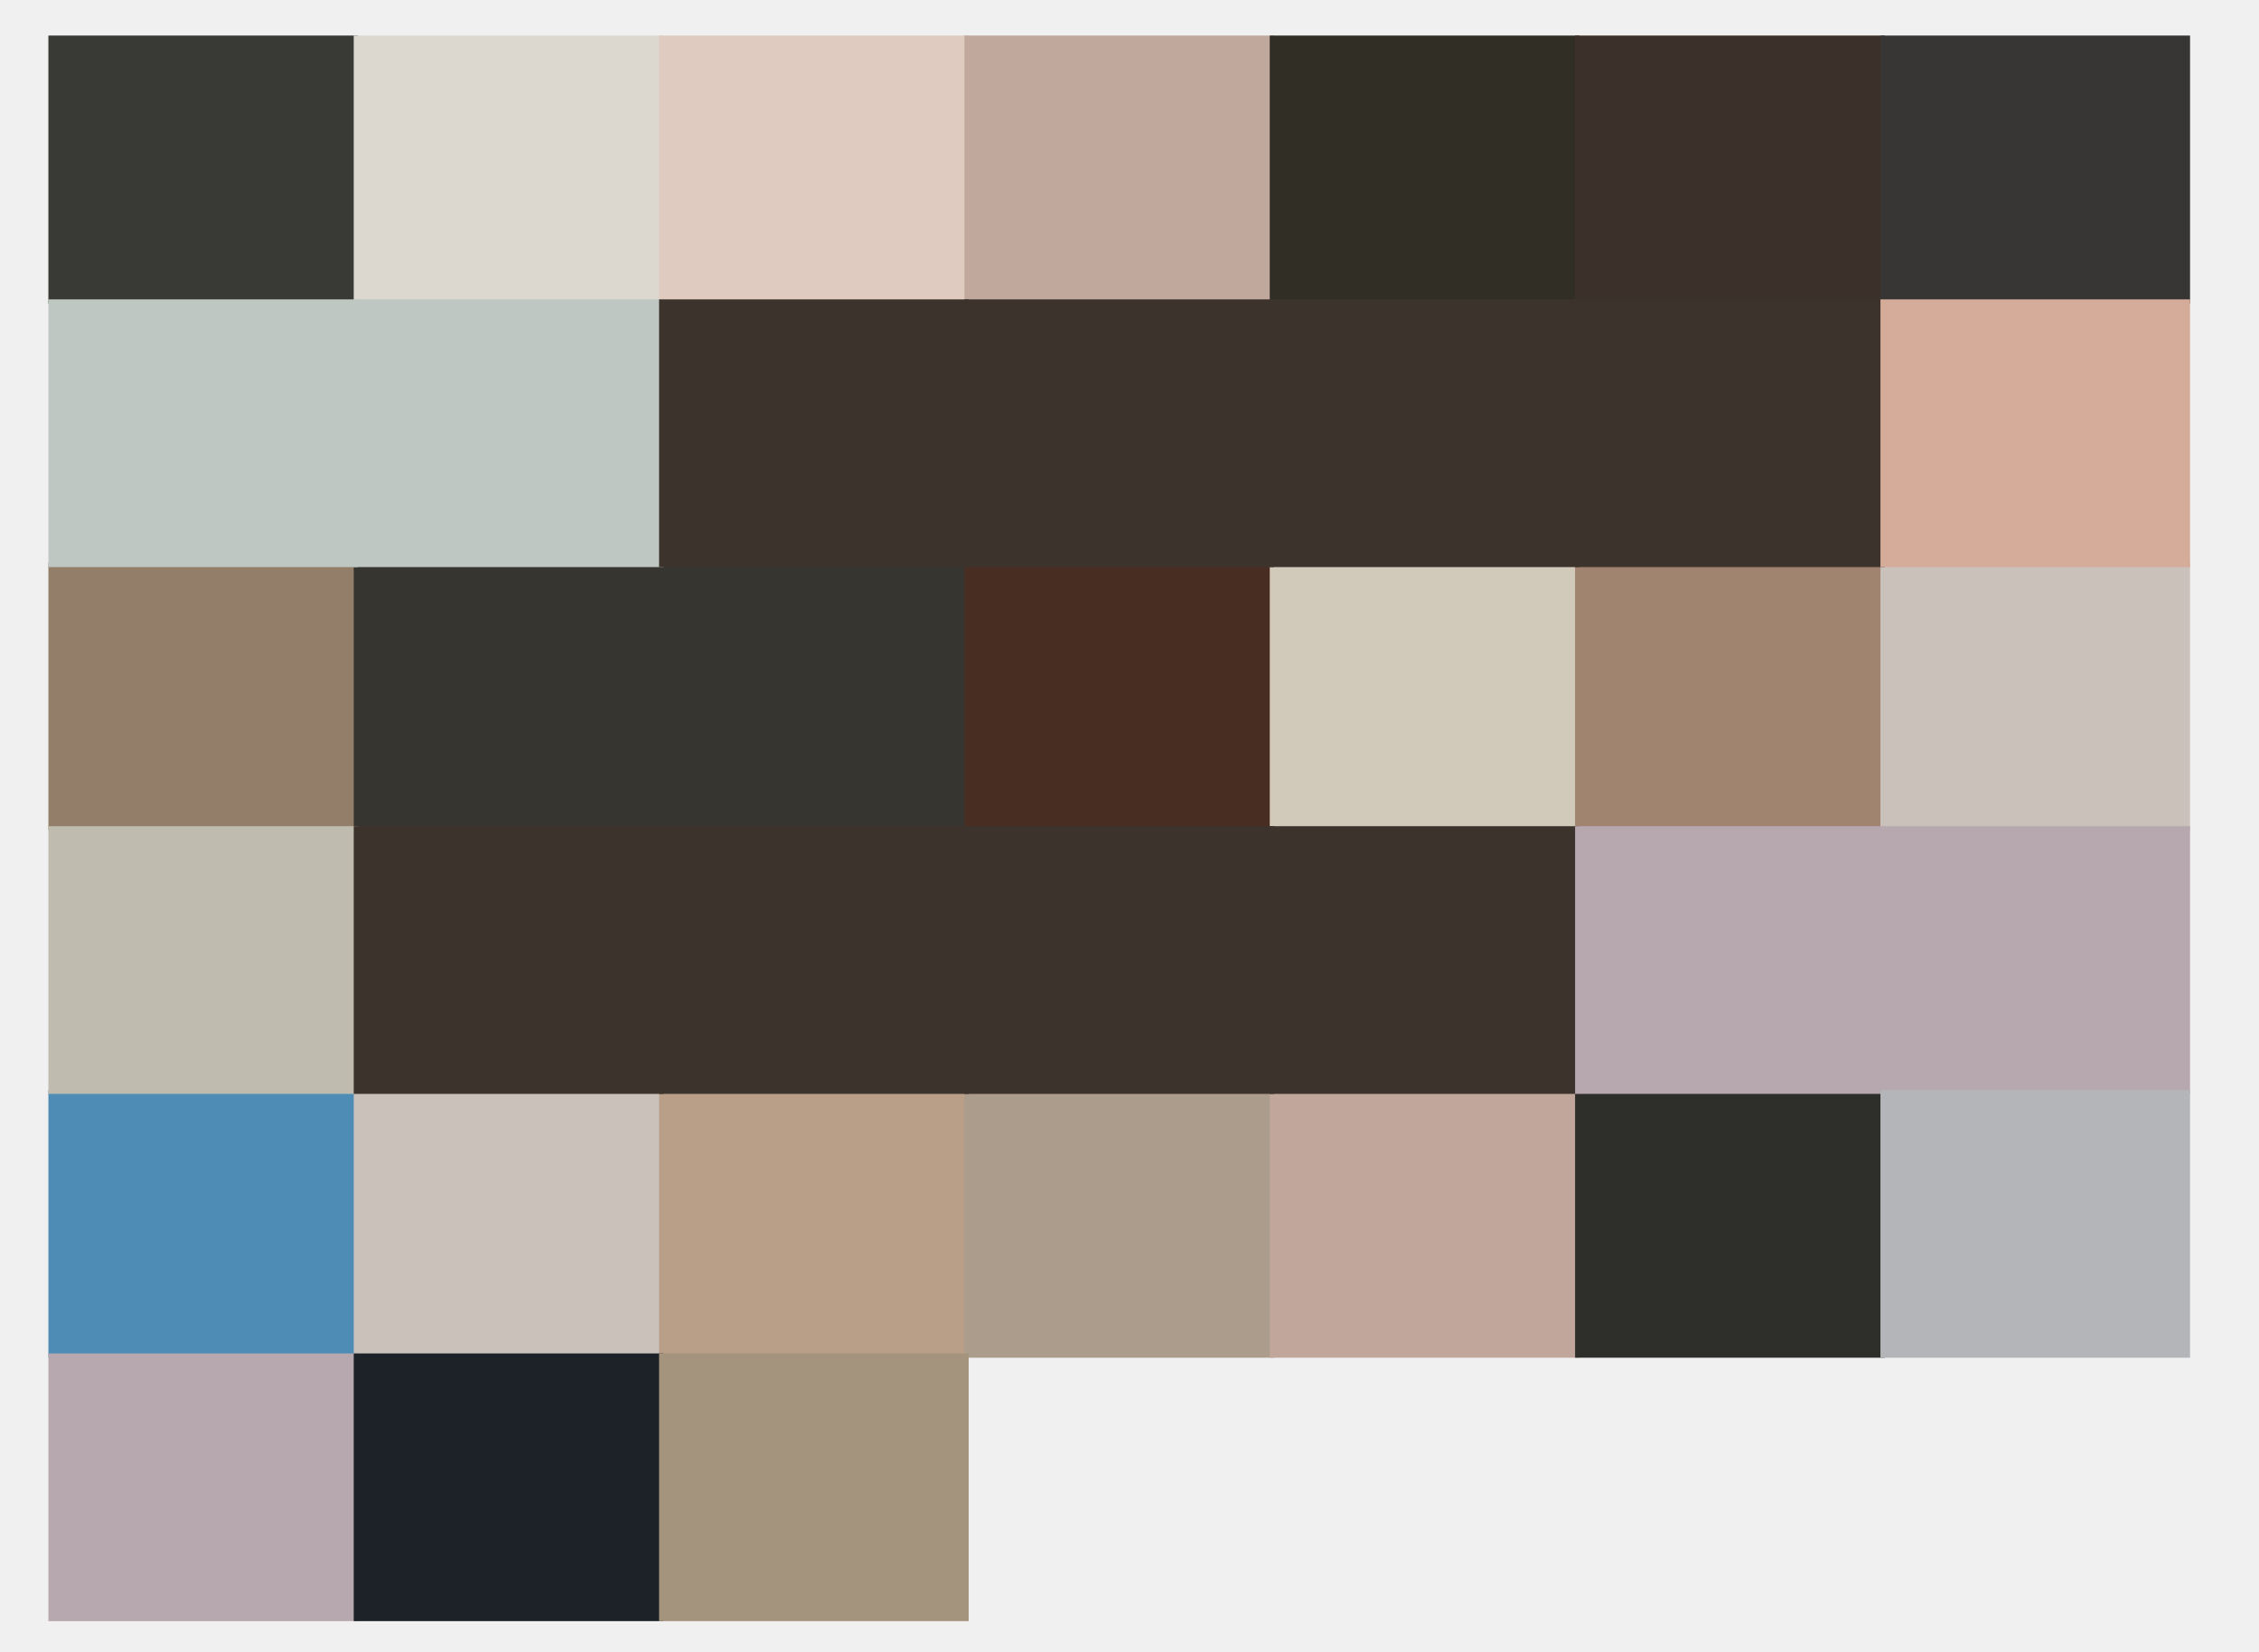
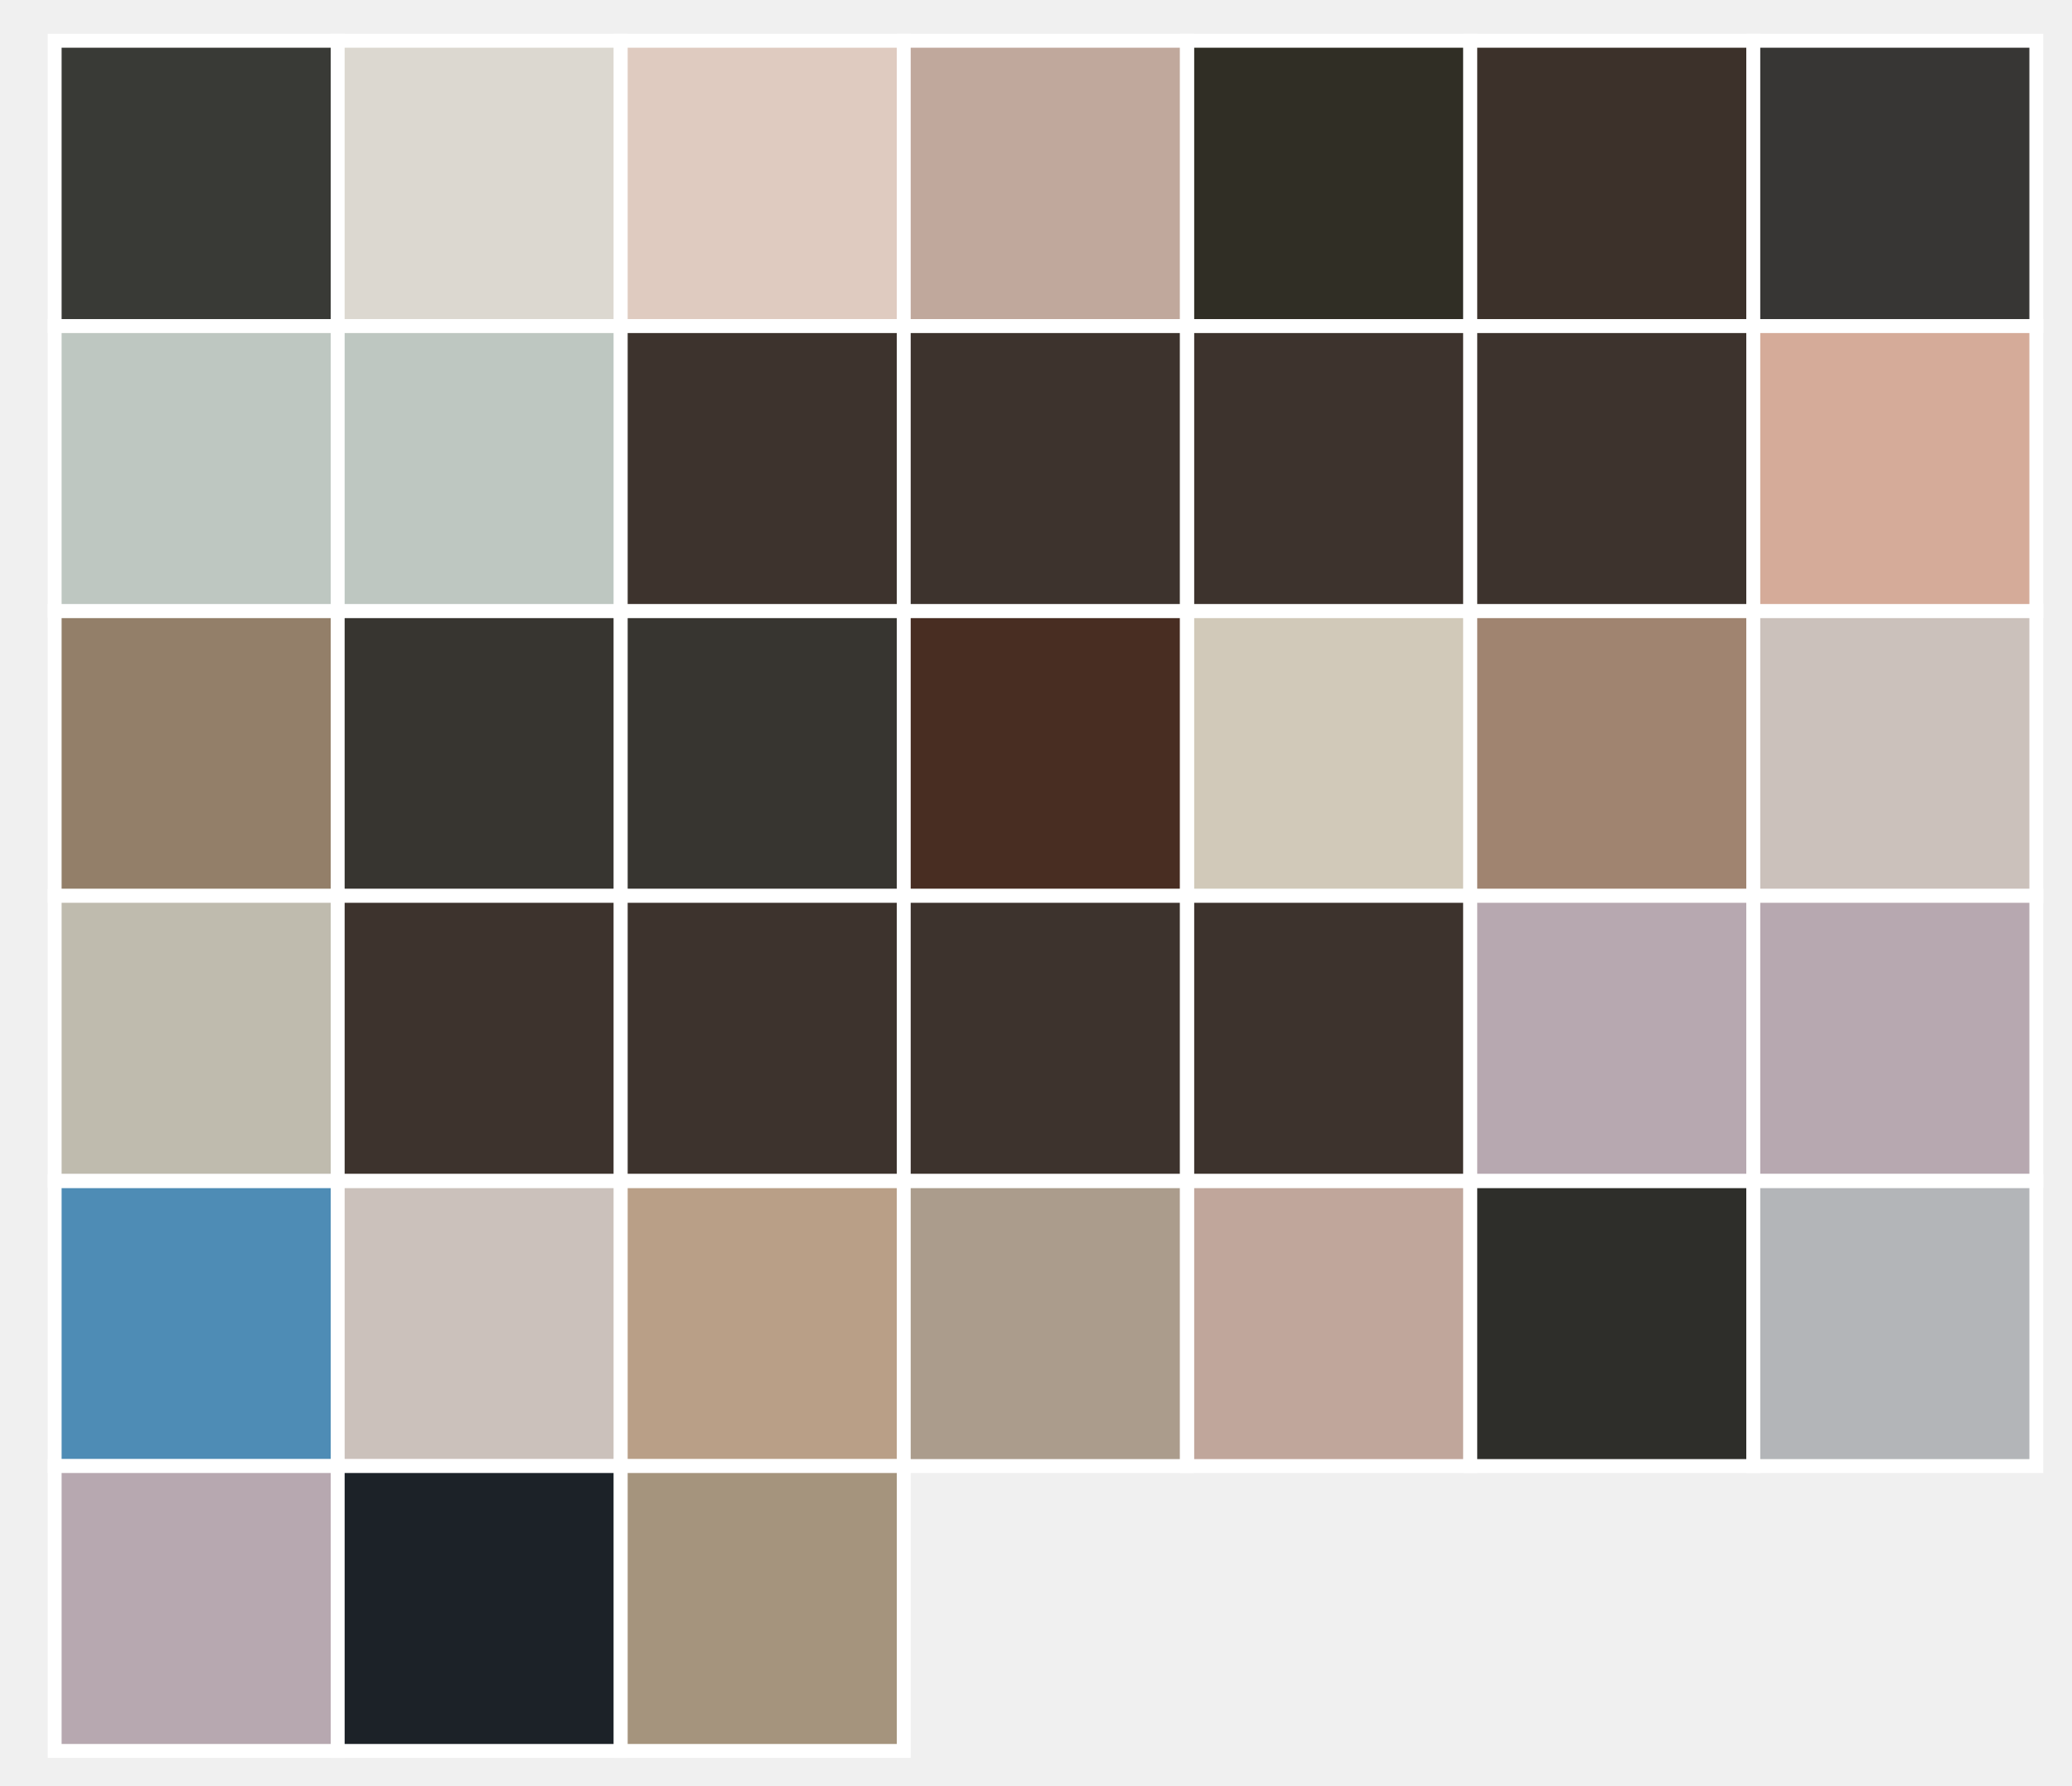
- <svg xmlns="http://www.w3.org/2000/svg" version="1.1" viewBox="0 0 527.5 385.5">
+ <svg xmlns="http://www.w3.org/2000/svg" version="1.1" viewBox="0 0 447.3 385.5">
  <defs>
    <style>
      .cls-1 {
        fill: #d5ab99;
-         stroke: #d5ab99;
+       }
+ 
+       .cls-1, .cls-2, .cls-3, .cls-4, .cls-5, .cls-6, .cls-7, .cls-8, .cls-9, .cls-10, .cls-11, .cls-12, .cls-13, .cls-14, .cls-15, .cls-16, .cls-17, .cls-18, .cls-19, .cls-20, .cls-21, .cls-22, .cls-23, .cls-24, .cls-25, .cls-26 {
+         stroke: #fff;
+         stroke-width: 3px;
      }

      .cls-2 {
-         fill: #302e25;
-         stroke: #302e25;
+         fill: #482d22;
      }

      .cls-3 {
-         fill: #1c2228;
-         stroke: #1c2228;
+         fill: #a5947d;
      }

      .cls-4 {
-         fill: #bfbbae;
-         stroke: #bfbbae;
+         fill: #b7a8b0;
      }

      .cls-5 {
-         fill: #c0a69b;
-         stroke: #c0a69b;
+         fill: #b3b5b8;
      }

      .cls-6 {
-         fill: #373530;
-         stroke: #373530;
+         fill: #302e25;
      }

      .cls-7 {
-         fill: #4e8cb5;
-         stroke: #4e8cb5;
+         fill: #c0a89c;
      }

      .cls-8 {
-         fill: #373634;
-         stroke: #373634;
+         fill: #bec7c1;
      }

      .cls-9 {
-         fill: #ab9c8c;
-         stroke: #ab9c8c;
+         fill: #1c2228;
      }

      .cls-10 {
-         fill: #c0a89c;
-         stroke: #c0a89c;
+         fill: #bfbbae;
      }

      .cls-11 {
-         fill: #b3b5b8;
-         stroke: #b3b5b8;
+         fill: #937f69;
      }

      .cls-12 {
-         fill: #b99f87;
-         stroke: #b99f87;
+         fill: #3d332d;
      }

      .cls-13 {
-         fill: #3c312a;
-         stroke: #3c312a;
+         fill: #373634;
      }

      .cls-14 {
-         fill: #dcd8d0;
-         stroke: #dcd8d0;
+         fill: #2e2e2a;
      }

      .cls-15 {
-         fill: #482d22;
-         stroke: #482d22;
+         fill: #d1c9b9;
      }

      .cls-16 {
-         fill: #dfcbc0;
-         stroke: #dfcbc0;
+         fill: #393a36;
      }

      .cls-17 {
-         fill: #2e2e2a;
-         stroke: #2e2e2a;
+         fill: #3c312a;
      }

      .cls-18 {
-         fill: #a5947d;
-         stroke: #a5947d;
+         fill: #ab9c8c;
      }

      .cls-19 {
-         fill: #bec7c1;
-         stroke: #bec7c1;
+         fill: #a08470;
      }

      .cls-20 {
-         fill: #cbc1bb;
-         stroke: #cbc1bb;
+         fill: #dcd8d0;
      }

      .cls-21 {
-         fill: #b7a8b0;
-         stroke: #b7a8b0;
+         fill: #dfcbc0;
      }

      .cls-22 {
-         fill: #a08470;
-         stroke: #a08470;
+         fill: #cbc1bb;
      }

      .cls-23 {
-         fill: #393a36;
-         stroke: #393a36;
+         fill: #c0a69b;
      }

      .cls-24 {
-         fill: #937f69;
-         stroke: #937f69;
+         fill: #373530;
      }

      .cls-25 {
-         fill: #d1c9b9;
-         stroke: #d1c9b9;
+         fill: #b99f87;
      }

      .cls-26 {
-         fill: #3d332d;
-         stroke: #3d332d;
+         fill: #4e8cb5;
      }
    </style>
  </defs>
  <g>
    <g id="Layer_1">
      <g>
-         <path class="cls-23" d="M11.8,70.4h71.3V8.8H11.8v61.5Z" />
-         <path class="cls-14" d="M83.1,70.4h71.3V8.8h-71.3v61.5Z" />
-         <path class="cls-16" d="M154.4,70.4h71.3V8.8h-71.3v61.5Z" />
-         <path class="cls-10" d="M225.7,70.4h71.3V8.8h-71.3v61.5Z" />
-         <path class="cls-2" d="M297,70.4h71.3V8.8h-71.3v61.5Z" />
-         <path class="cls-13" d="M368.3,70.4h71.3V8.8h-71.3v61.5Z" />
-         <path class="cls-8" d="M439.6,70.4h71.3V8.8h-71.3v61.5Z" />
-         <path class="cls-24" d="M11.8,193.4h71.3v-61.5H11.8v61.5Z" />
-         <path class="cls-6" d="M83.1,193.4h71.3v-61.5h-71.3v61.5Z" />
-         <path class="cls-6" d="M154.4,193.4h71.3v-61.5h-71.3v61.5Z" />
-         <path class="cls-15" d="M225.7,193.4h71.3v-61.5h-71.3v61.5Z" />
-         <path class="cls-25" d="M297,193.4h71.3v-61.5h-71.3v61.5Z" />
-         <path class="cls-22" d="M368.3,193.4h71.3v-61.5h-71.3v61.5Z" />
-         <path class="cls-20" d="M439.6,193.4h71.3v-61.5h-71.3v61.5Z" />
-         <path class="cls-7" d="M11.8,316.5h71.3v-61.5H11.8v61.5Z" />
-         <path class="cls-20" d="M83.1,316.5h71.3v-61.5h-71.3v61.5Z" />
-         <path class="cls-12" d="M154.4,316.5h71.3v-61.5h-71.3v61.5Z" />
-         <path class="cls-9" d="M225.7,316.5h71.3v-61.5h-71.3v61.5Z" />
-         <path class="cls-5" d="M297,316.5h71.3v-61.5h-71.3v61.5Z" />
-         <path class="cls-17" d="M368.3,316.5h71.3v-61.5h-71.3v61.5Z" />
-         <path class="cls-19" d="M11.8,131.9h71.3v-61.5H11.8v61.5Z" />
-         <path class="cls-19" d="M83.1,131.9h71.3v-61.5h-71.3v61.5Z" />
-         <path class="cls-26" d="M154.4,131.9h71.3v-61.5h-71.3v61.5Z" />
-         <path class="cls-26" d="M225.7,131.9h71.3v-61.5h-71.3v61.5Z" />
-         <path class="cls-26" d="M297,131.9h71.3v-61.5h-71.3v61.5Z" />
-         <path class="cls-26" d="M368.3,131.9h71.3v-61.5h-71.3v61.5Z" />
-         <path class="cls-1" d="M439.6,131.9h71.3v-61.5h-71.3v61.5Z" />
-         <path class="cls-4" d="M11.8,254.9h71.3v-61.5H11.8v61.5Z" />
-         <path class="cls-26" d="M83.1,254.9h71.3v-61.5h-71.3v61.5Z" />
-         <path class="cls-26" d="M154.4,254.9h71.3v-61.5h-71.3v61.5Z" />
-         <path class="cls-26" d="M225.7,254.9h71.3v-61.5h-71.3v61.5Z" />
-         <path class="cls-26" d="M297,254.9h71.3v-61.5h-71.3v61.5Z" />
-         <path class="cls-21" d="M368.3,254.9h71.3v-61.5h-71.3v61.5Z" />
-         <path class="cls-21" d="M439.6,254.9h71.3v-61.5h-71.3v61.5Z" />
-         <path class="cls-21" d="M11.8,378h71.3v-61.5H11.8v61.5Z" />
-         <path class="cls-3" d="M83.1,378h71.3v-61.5h-71.3v61.5Z" />
-         <path class="cls-18" d="M154.4,378h71.3v-61.5h-71.3v61.5Z" />
-         <path class="cls-11" d="M439.6,316.5h71.3v-61.5h-71.3v61.5Z" />
+         <path class="cls-16" d="M11.8,70.4h61.1V8.8H11.8v61.5Z" />
+         <path class="cls-20" d="M72.9,70.4h61.1V8.8h-61.1v61.5Z" />
+         <path class="cls-21" d="M134,70.4h61.1V8.8h-61.1v61.5Z" />
+         <path class="cls-7" d="M195.1,70.4h61.1V8.8h-61.1v61.5Z" />
+         <path class="cls-6" d="M256.3,70.4h61.1V8.8h-61.1v61.5Z" />
+         <path class="cls-17" d="M317.4,70.4h61.1V8.8h-61.1v61.5Z" />
+         <path class="cls-13" d="M378.5,70.4h61.1V8.8h-61.1v61.5Z" />
+         <path class="cls-11" d="M11.8,193.4h61.1v-61.5H11.8v61.5Z" />
+         <path class="cls-24" d="M72.9,193.4h61.1v-61.5h-61.1v61.5Z" />
+         <path class="cls-24" d="M134,193.4h61.1v-61.5h-61.1v61.5Z" />
+         <path class="cls-2" d="M195.1,193.4h61.1v-61.5h-61.1v61.5Z" />
+         <path class="cls-15" d="M256.3,193.4h61.1v-61.5h-61.1v61.5Z" />
+         <path class="cls-19" d="M317.4,193.4h61.1v-61.5h-61.1v61.5Z" />
+         <path class="cls-22" d="M378.5,193.4h61.1v-61.5h-61.1v61.5Z" />
+         <path class="cls-26" d="M11.8,316.5h61.1v-61.5H11.8v61.5Z" />
+         <path class="cls-22" d="M72.9,316.5h61.1v-61.5h-61.1v61.5Z" />
+         <path class="cls-25" d="M134,316.5h61.1v-61.5h-61.1v61.5Z" />
+         <path class="cls-18" d="M195.1,316.5h61.1v-61.5h-61.1v61.5Z" />
+         <path class="cls-23" d="M256.3,316.5h61.1v-61.5h-61.1v61.5Z" />
+         <path class="cls-14" d="M317.4,316.5h61.1v-61.5h-61.1v61.5Z" />
+         <path class="cls-8" d="M11.8,131.9h61.1v-61.5H11.8v61.5Z" />
+         <path class="cls-8" d="M72.9,131.9h61.1v-61.5h-61.1v61.5Z" />
+         <path class="cls-12" d="M134,131.9h61.1v-61.5h-61.1v61.5Z" />
+         <path class="cls-12" d="M195.1,131.9h61.1v-61.5h-61.1v61.5Z" />
+         <path class="cls-12" d="M256.3,131.9h61.1v-61.5h-61.1v61.5Z" />
+         <path class="cls-12" d="M317.4,131.9h61.1v-61.5h-61.1v61.5Z" />
+         <path class="cls-1" d="M378.5,131.9h61.1v-61.5h-61.1v61.5Z" />
+         <path class="cls-10" d="M11.8,254.9h61.1v-61.5H11.8v61.5Z" />
+         <path class="cls-12" d="M72.9,254.9h61.1v-61.5h-61.1v61.5Z" />
+         <path class="cls-12" d="M134,254.9h61.1v-61.5h-61.1v61.5Z" />
+         <path class="cls-12" d="M195.1,254.9h61.1v-61.5h-61.1v61.5Z" />
+         <path class="cls-12" d="M256.3,254.9h61.1v-61.5h-61.1v61.5Z" />
+         <path class="cls-4" d="M317.4,254.9h61.1v-61.5h-61.1v61.5Z" />
+         <path class="cls-4" d="M378.5,254.9h61.1v-61.5h-61.1v61.5Z" />
+         <path class="cls-4" d="M11.8,378h61.1v-61.5H11.8v61.5Z" />
+         <path class="cls-9" d="M72.9,378h61.1v-61.5h-61.1v61.5Z" />
+         <path class="cls-3" d="M134,378h61.1v-61.5h-61.1v61.5Z" />
+         <path class="cls-5" d="M378.5,316.5h61.1v-61.5h-61.1v61.5Z" />
      </g>
    </g>
  </g>
</svg>
